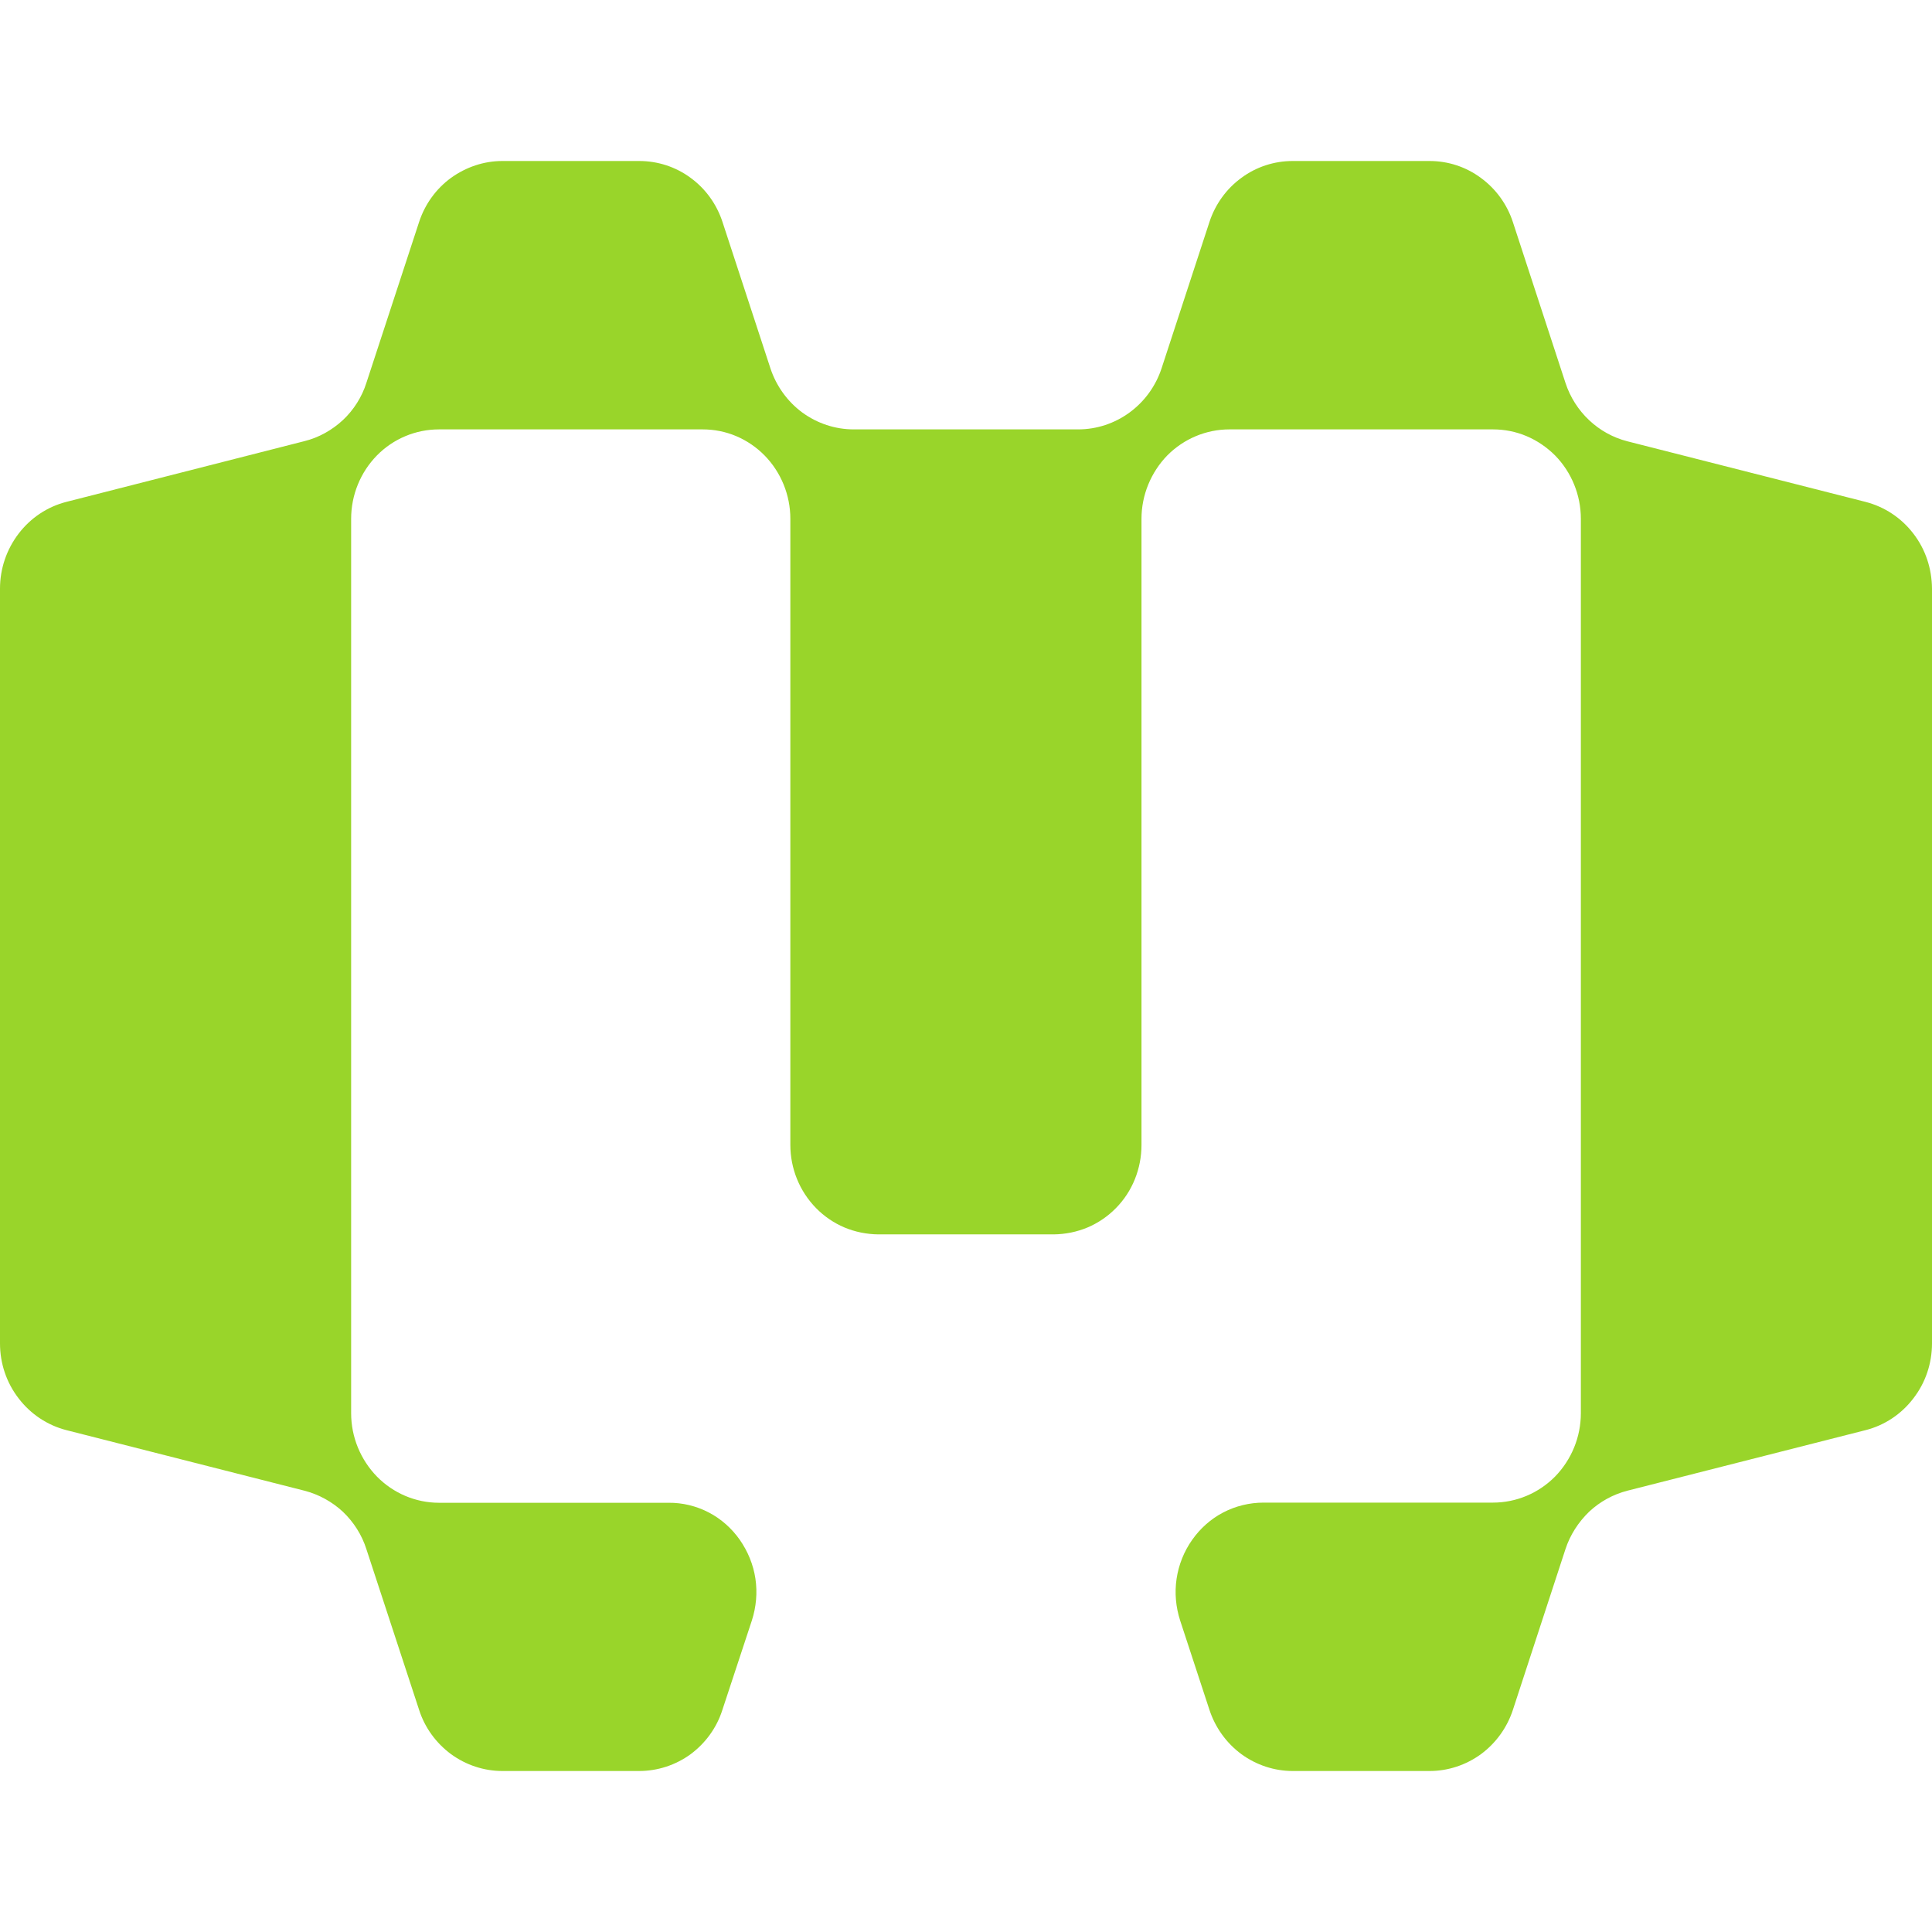
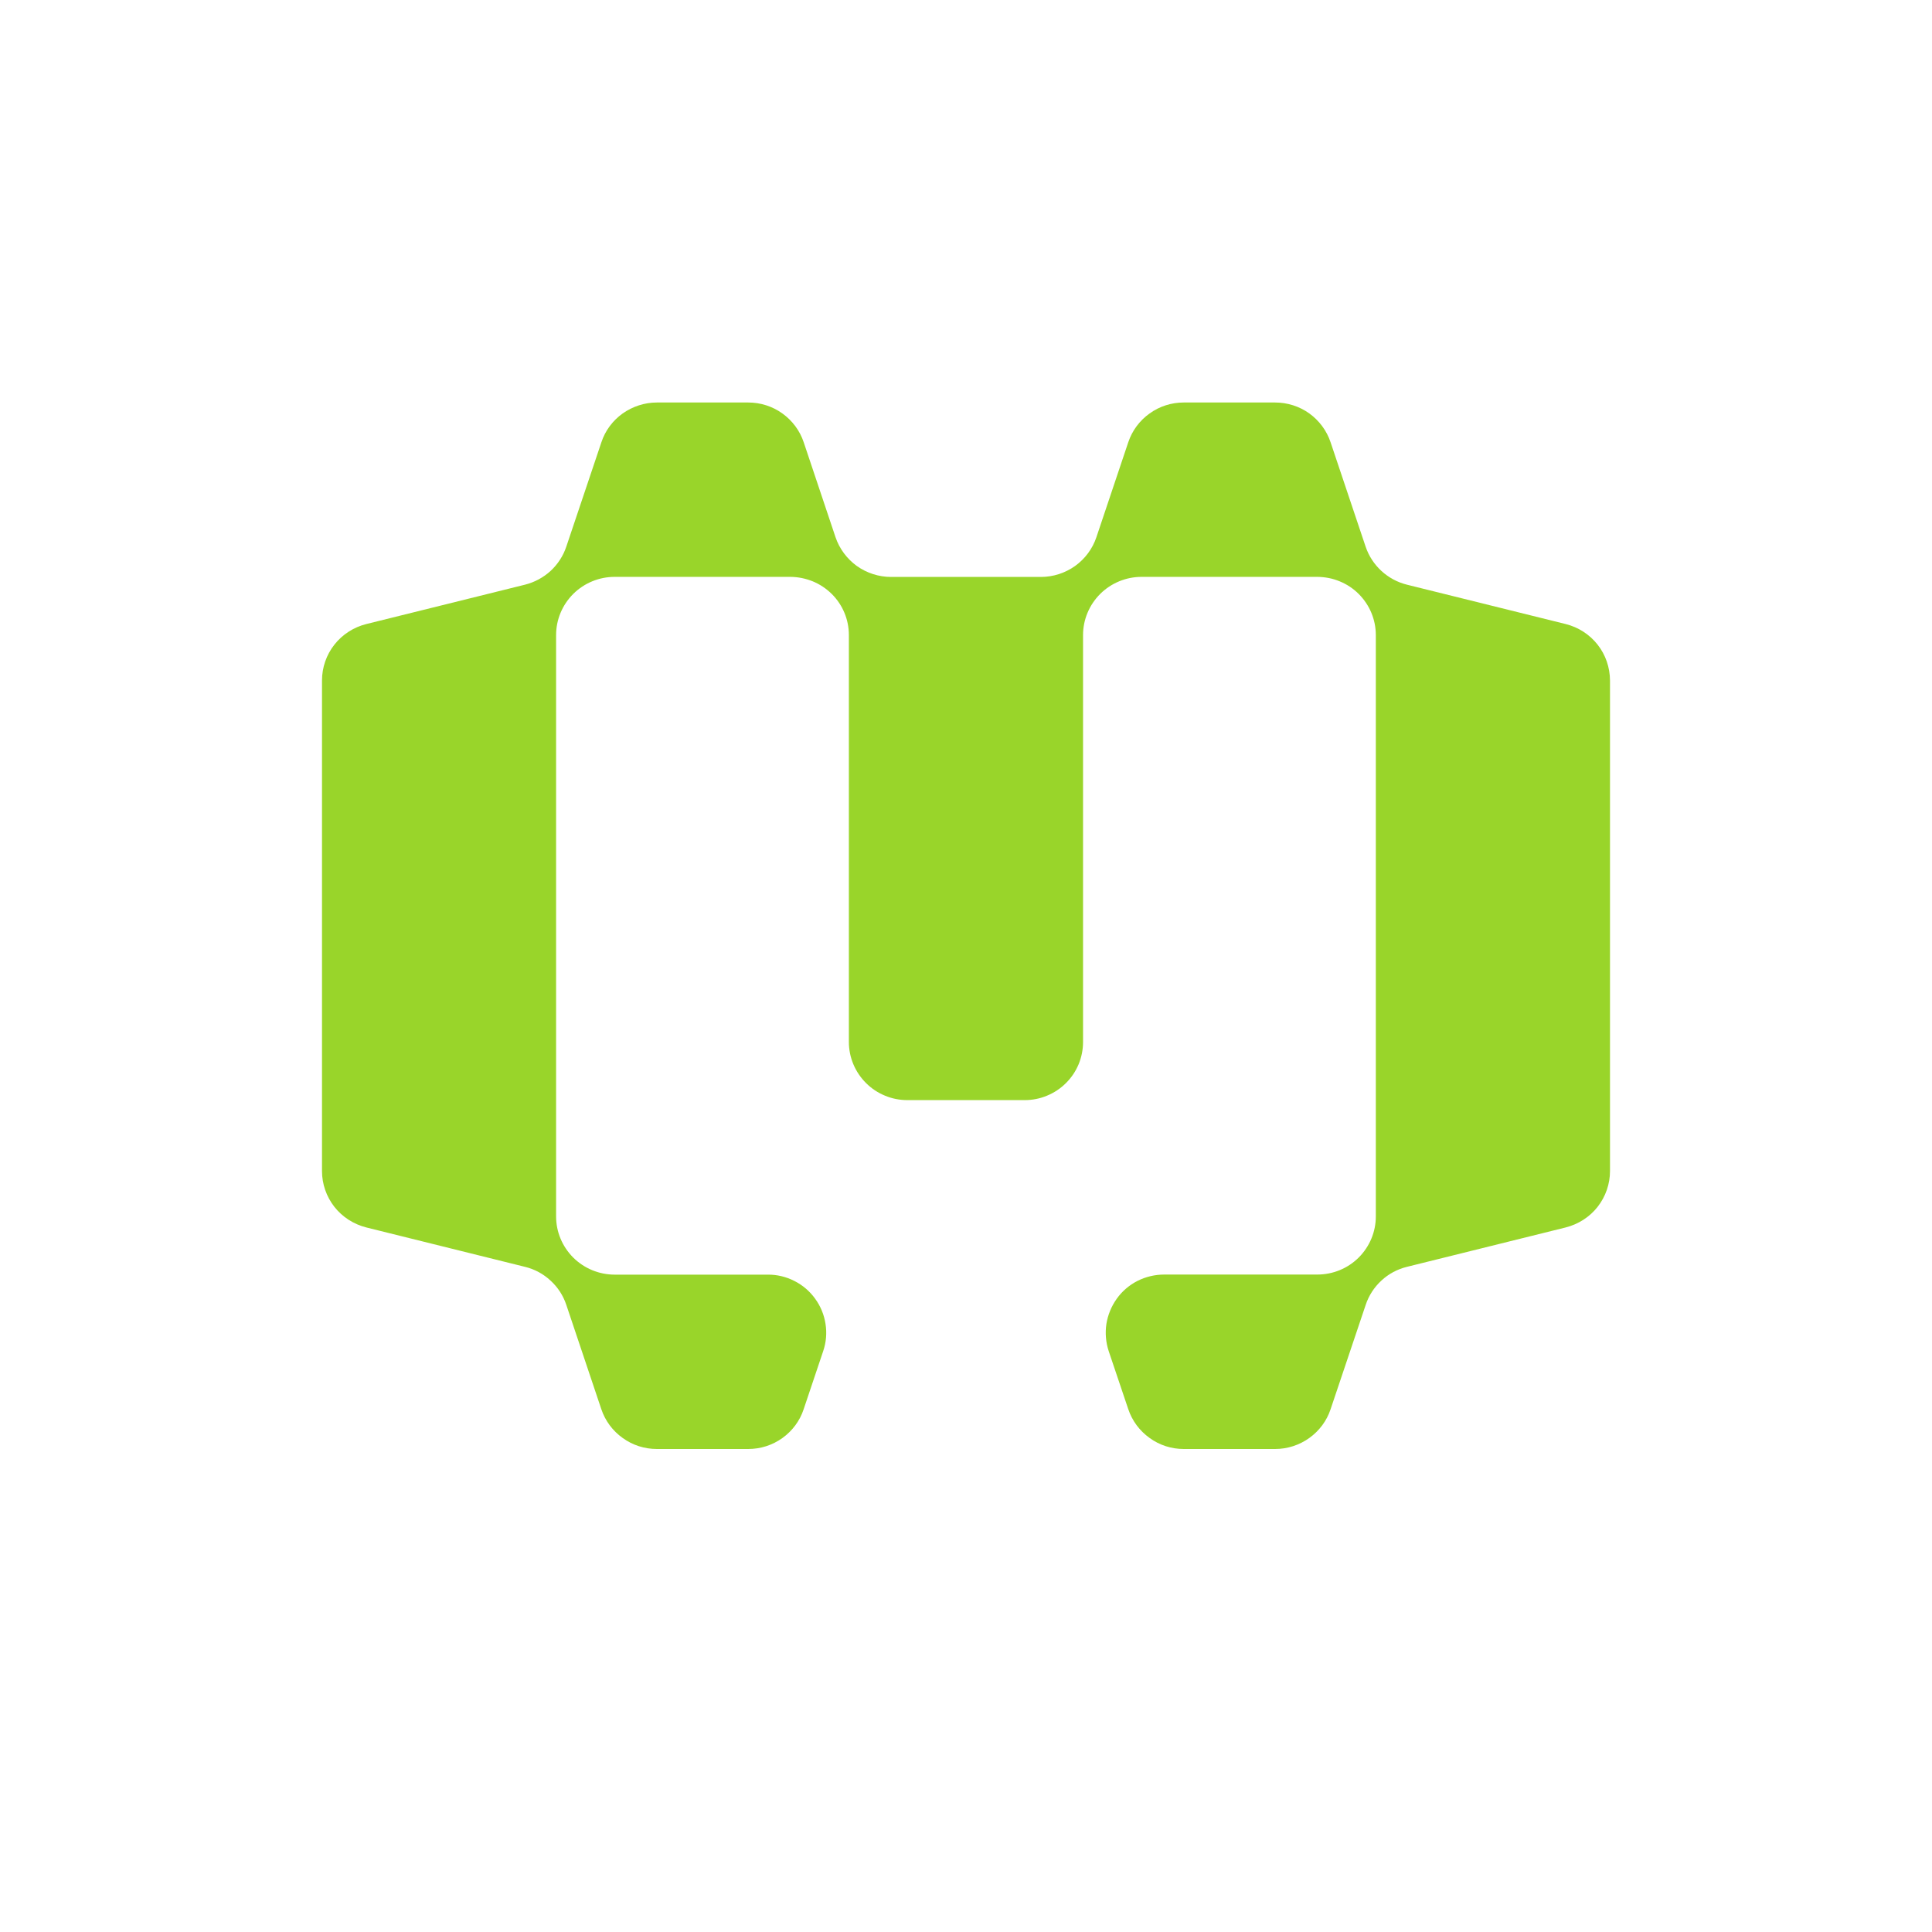
- <svg xmlns="http://www.w3.org/2000/svg" width="12" height="12" viewBox="0 0 12 12" fill="none">
-   <path d="M3.97 1C4.085 1 4.197 1.036 4.29 1.105C4.383 1.173 4.452 1.269 4.488 1.38L4.785 2.287C4.821 2.397 4.891 2.494 4.983 2.562C5.076 2.63 5.188 2.667 5.302 2.667H6.697C6.812 2.667 6.923 2.63 7.016 2.562C7.11 2.493 7.179 2.397 7.215 2.287L7.512 1.379C7.548 1.269 7.617 1.173 7.71 1.105C7.803 1.036 7.915 1 8.029 1H8.879C8.994 1 9.105 1.036 9.198 1.105C9.291 1.173 9.361 1.269 9.397 1.38L9.723 2.377C9.782 2.558 9.928 2.695 10.108 2.741L11.586 3.117C11.704 3.147 11.809 3.216 11.884 3.314C11.96 3.412 11.999 3.532 12 3.656V8.344C12 8.468 11.96 8.588 11.884 8.686C11.81 8.783 11.706 8.853 11.587 8.883L10.108 9.259C10.019 9.282 9.937 9.327 9.87 9.39C9.803 9.455 9.752 9.534 9.723 9.623L9.397 10.62C9.361 10.73 9.292 10.826 9.199 10.895C9.106 10.963 8.994 11 8.88 11H8.029C7.915 11 7.803 10.963 7.71 10.895C7.617 10.826 7.548 10.73 7.512 10.62L7.33 10.065C7.303 9.981 7.295 9.893 7.308 9.806C7.321 9.719 7.354 9.636 7.405 9.564C7.455 9.493 7.521 9.434 7.598 9.394C7.675 9.354 7.761 9.333 7.848 9.333H9.273C9.418 9.333 9.556 9.275 9.659 9.171C9.761 9.066 9.819 8.925 9.819 8.778V3.222C9.819 3.075 9.761 2.933 9.659 2.829C9.608 2.778 9.548 2.737 9.482 2.709C9.416 2.681 9.345 2.667 9.273 2.667H7.636C7.492 2.667 7.353 2.725 7.25 2.829C7.149 2.933 7.09 3.075 7.09 3.222V7.111C7.09 7.258 7.034 7.4 6.931 7.504C6.881 7.555 6.821 7.596 6.755 7.624C6.688 7.652 6.617 7.666 6.545 7.667H5.455C5.383 7.666 5.312 7.652 5.245 7.624C5.179 7.596 5.119 7.555 5.069 7.504C4.966 7.399 4.909 7.258 4.909 7.111V3.222C4.909 3.075 4.851 2.933 4.749 2.829C4.699 2.778 4.639 2.737 4.573 2.709C4.507 2.681 4.436 2.667 4.364 2.667H2.727C2.582 2.667 2.443 2.725 2.341 2.829C2.239 2.933 2.181 3.075 2.181 3.222V8.778C2.181 8.925 2.239 9.066 2.341 9.171C2.443 9.275 2.582 9.334 2.727 9.334H4.152C4.239 9.333 4.325 9.354 4.402 9.394C4.479 9.434 4.545 9.493 4.595 9.564C4.645 9.636 4.679 9.718 4.692 9.805C4.705 9.892 4.697 9.981 4.67 10.065L4.487 10.62C4.452 10.731 4.382 10.827 4.289 10.896C4.197 10.963 4.085 11 3.97 11H3.12C3.006 11 2.894 10.963 2.801 10.895C2.708 10.826 2.638 10.73 2.603 10.62L2.276 9.623C2.248 9.534 2.197 9.454 2.13 9.39C2.062 9.327 1.98 9.282 1.891 9.259L0.413 8.883C0.295 8.853 0.19 8.783 0.116 8.686C0.04 8.588 -0 8.468 4.42743e-07 8.344V3.656C4.42743e-07 3.532 0.041 3.412 0.116 3.314C0.191 3.216 0.295 3.147 0.413 3.117L1.891 2.74C1.98 2.718 2.062 2.672 2.13 2.609C2.197 2.546 2.248 2.466 2.276 2.377L2.603 1.379C2.639 1.269 2.708 1.173 2.801 1.105C2.894 1.038 3.005 1 3.12 1H3.97Z" fill="#99D52A" />
+ <svg xmlns="http://www.w3.org/2000/svg" width="24" height="24" viewBox="0 0 24 24" fill="none">
+   <path d="M9.294 5C9.447 5 9.595 5.047 9.719 5.136C9.843 5.225 9.936 5.35 9.984 5.494L10.379 6.673C10.428 6.817 10.521 6.942 10.644 7.031C10.768 7.119 10.917 7.167 11.069 7.167H12.93C13.083 7.167 13.231 7.119 13.355 7.031C13.48 6.941 13.572 6.816 13.62 6.673L14.016 5.493C14.064 5.35 14.156 5.225 14.281 5.136C14.404 5.047 14.553 5 14.705 5H15.839C15.992 5 16.141 5.047 16.265 5.136C16.388 5.225 16.481 5.35 16.529 5.494L16.964 6.79C17.043 7.025 17.237 7.203 17.477 7.263L19.449 7.752C19.606 7.791 19.746 7.881 19.846 8.008C19.946 8.135 19.999 8.292 20 8.453V14.547C20 14.708 19.946 14.864 19.846 14.992C19.747 15.118 19.607 15.208 19.449 15.248L17.478 15.737C17.359 15.766 17.249 15.825 17.16 15.908C17.07 15.991 17.003 16.095 16.965 16.21L16.529 17.506C16.482 17.649 16.389 17.774 16.265 17.863C16.141 17.952 15.992 18 15.84 18H14.705C14.553 18 14.404 17.953 14.281 17.863C14.156 17.774 14.064 17.649 14.016 17.506L13.773 16.785C13.737 16.676 13.727 16.56 13.744 16.447C13.762 16.334 13.806 16.227 13.873 16.133C13.939 16.04 14.028 15.964 14.13 15.912C14.233 15.86 14.347 15.833 14.463 15.833H16.363C16.557 15.833 16.741 15.758 16.878 15.622C17.014 15.486 17.091 15.303 17.091 15.111V7.889C17.091 7.697 17.014 7.514 16.878 7.378C16.811 7.311 16.731 7.258 16.643 7.222C16.555 7.185 16.46 7.167 16.364 7.166H14.182C13.989 7.166 13.804 7.242 13.667 7.378C13.531 7.514 13.454 7.697 13.454 7.889V12.944C13.454 13.136 13.378 13.32 13.241 13.455C13.174 13.522 13.094 13.575 13.006 13.611C12.918 13.648 12.823 13.666 12.727 13.666H11.273C11.177 13.666 11.082 13.648 10.994 13.611C10.906 13.575 10.826 13.522 10.759 13.455C10.622 13.319 10.545 13.135 10.545 12.944V7.889C10.545 7.697 10.469 7.514 10.332 7.378C10.265 7.312 10.185 7.258 10.097 7.222C10.009 7.186 9.914 7.167 9.819 7.166H7.636C7.443 7.166 7.258 7.242 7.121 7.378C6.985 7.514 6.908 7.697 6.908 7.889V15.111C6.908 15.303 6.985 15.486 7.121 15.622C7.258 15.758 7.443 15.834 7.636 15.834H9.536C9.652 15.833 9.766 15.86 9.869 15.913C9.972 15.965 10.06 16.041 10.126 16.133C10.194 16.226 10.238 16.334 10.255 16.447C10.273 16.56 10.263 16.675 10.226 16.784L9.983 17.507C9.936 17.65 9.843 17.775 9.719 17.864C9.595 17.953 9.447 18 9.294 18H8.16C8.007 18 7.859 17.953 7.735 17.863C7.61 17.774 7.518 17.649 7.47 17.506L7.035 16.21C6.997 16.095 6.93 15.991 6.839 15.908C6.75 15.825 6.641 15.766 6.521 15.737L4.551 15.248C4.393 15.208 4.253 15.118 4.154 14.992C4.054 14.864 4 14.708 4 14.547V8.453C4 8.292 4.054 8.135 4.154 8.008C4.254 7.881 4.394 7.791 4.551 7.752L6.522 7.263C6.641 7.233 6.75 7.174 6.84 7.092C6.929 7.009 6.997 6.905 7.035 6.79L7.471 5.493C7.518 5.35 7.611 5.225 7.735 5.136C7.859 5.049 8.007 5 8.16 5H9.294Z" fill="#99D52A" />
</svg>
